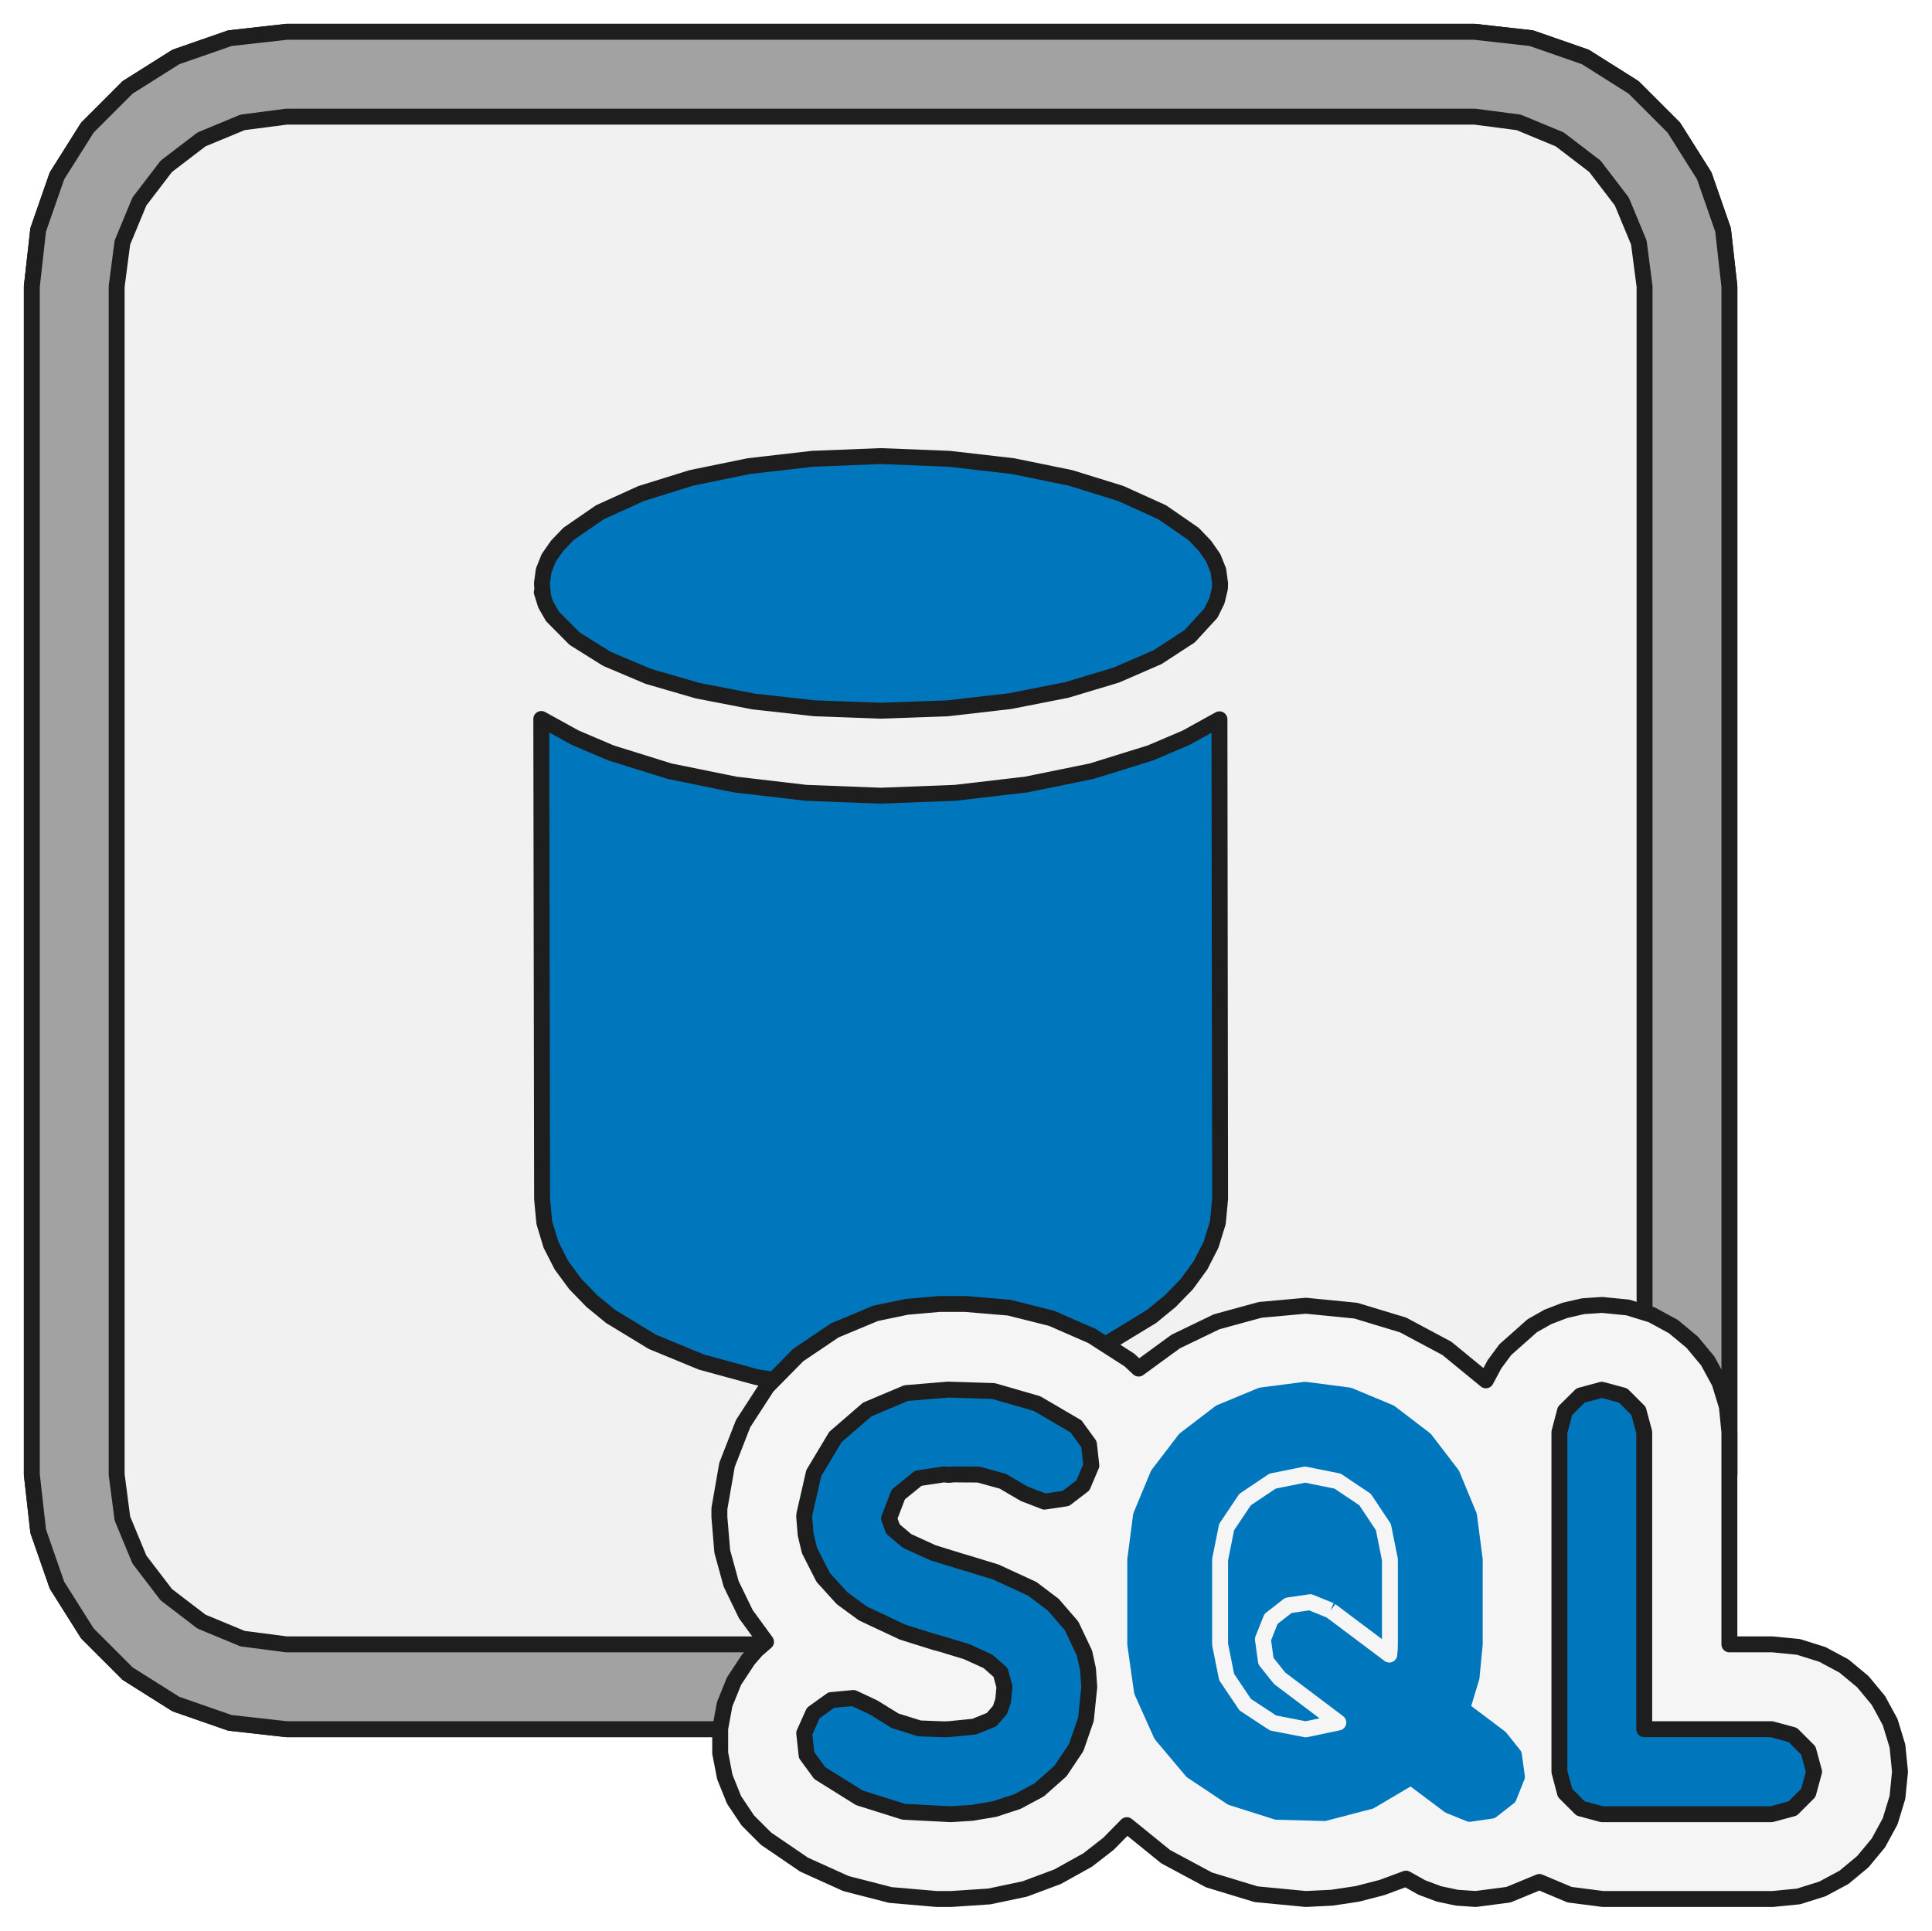
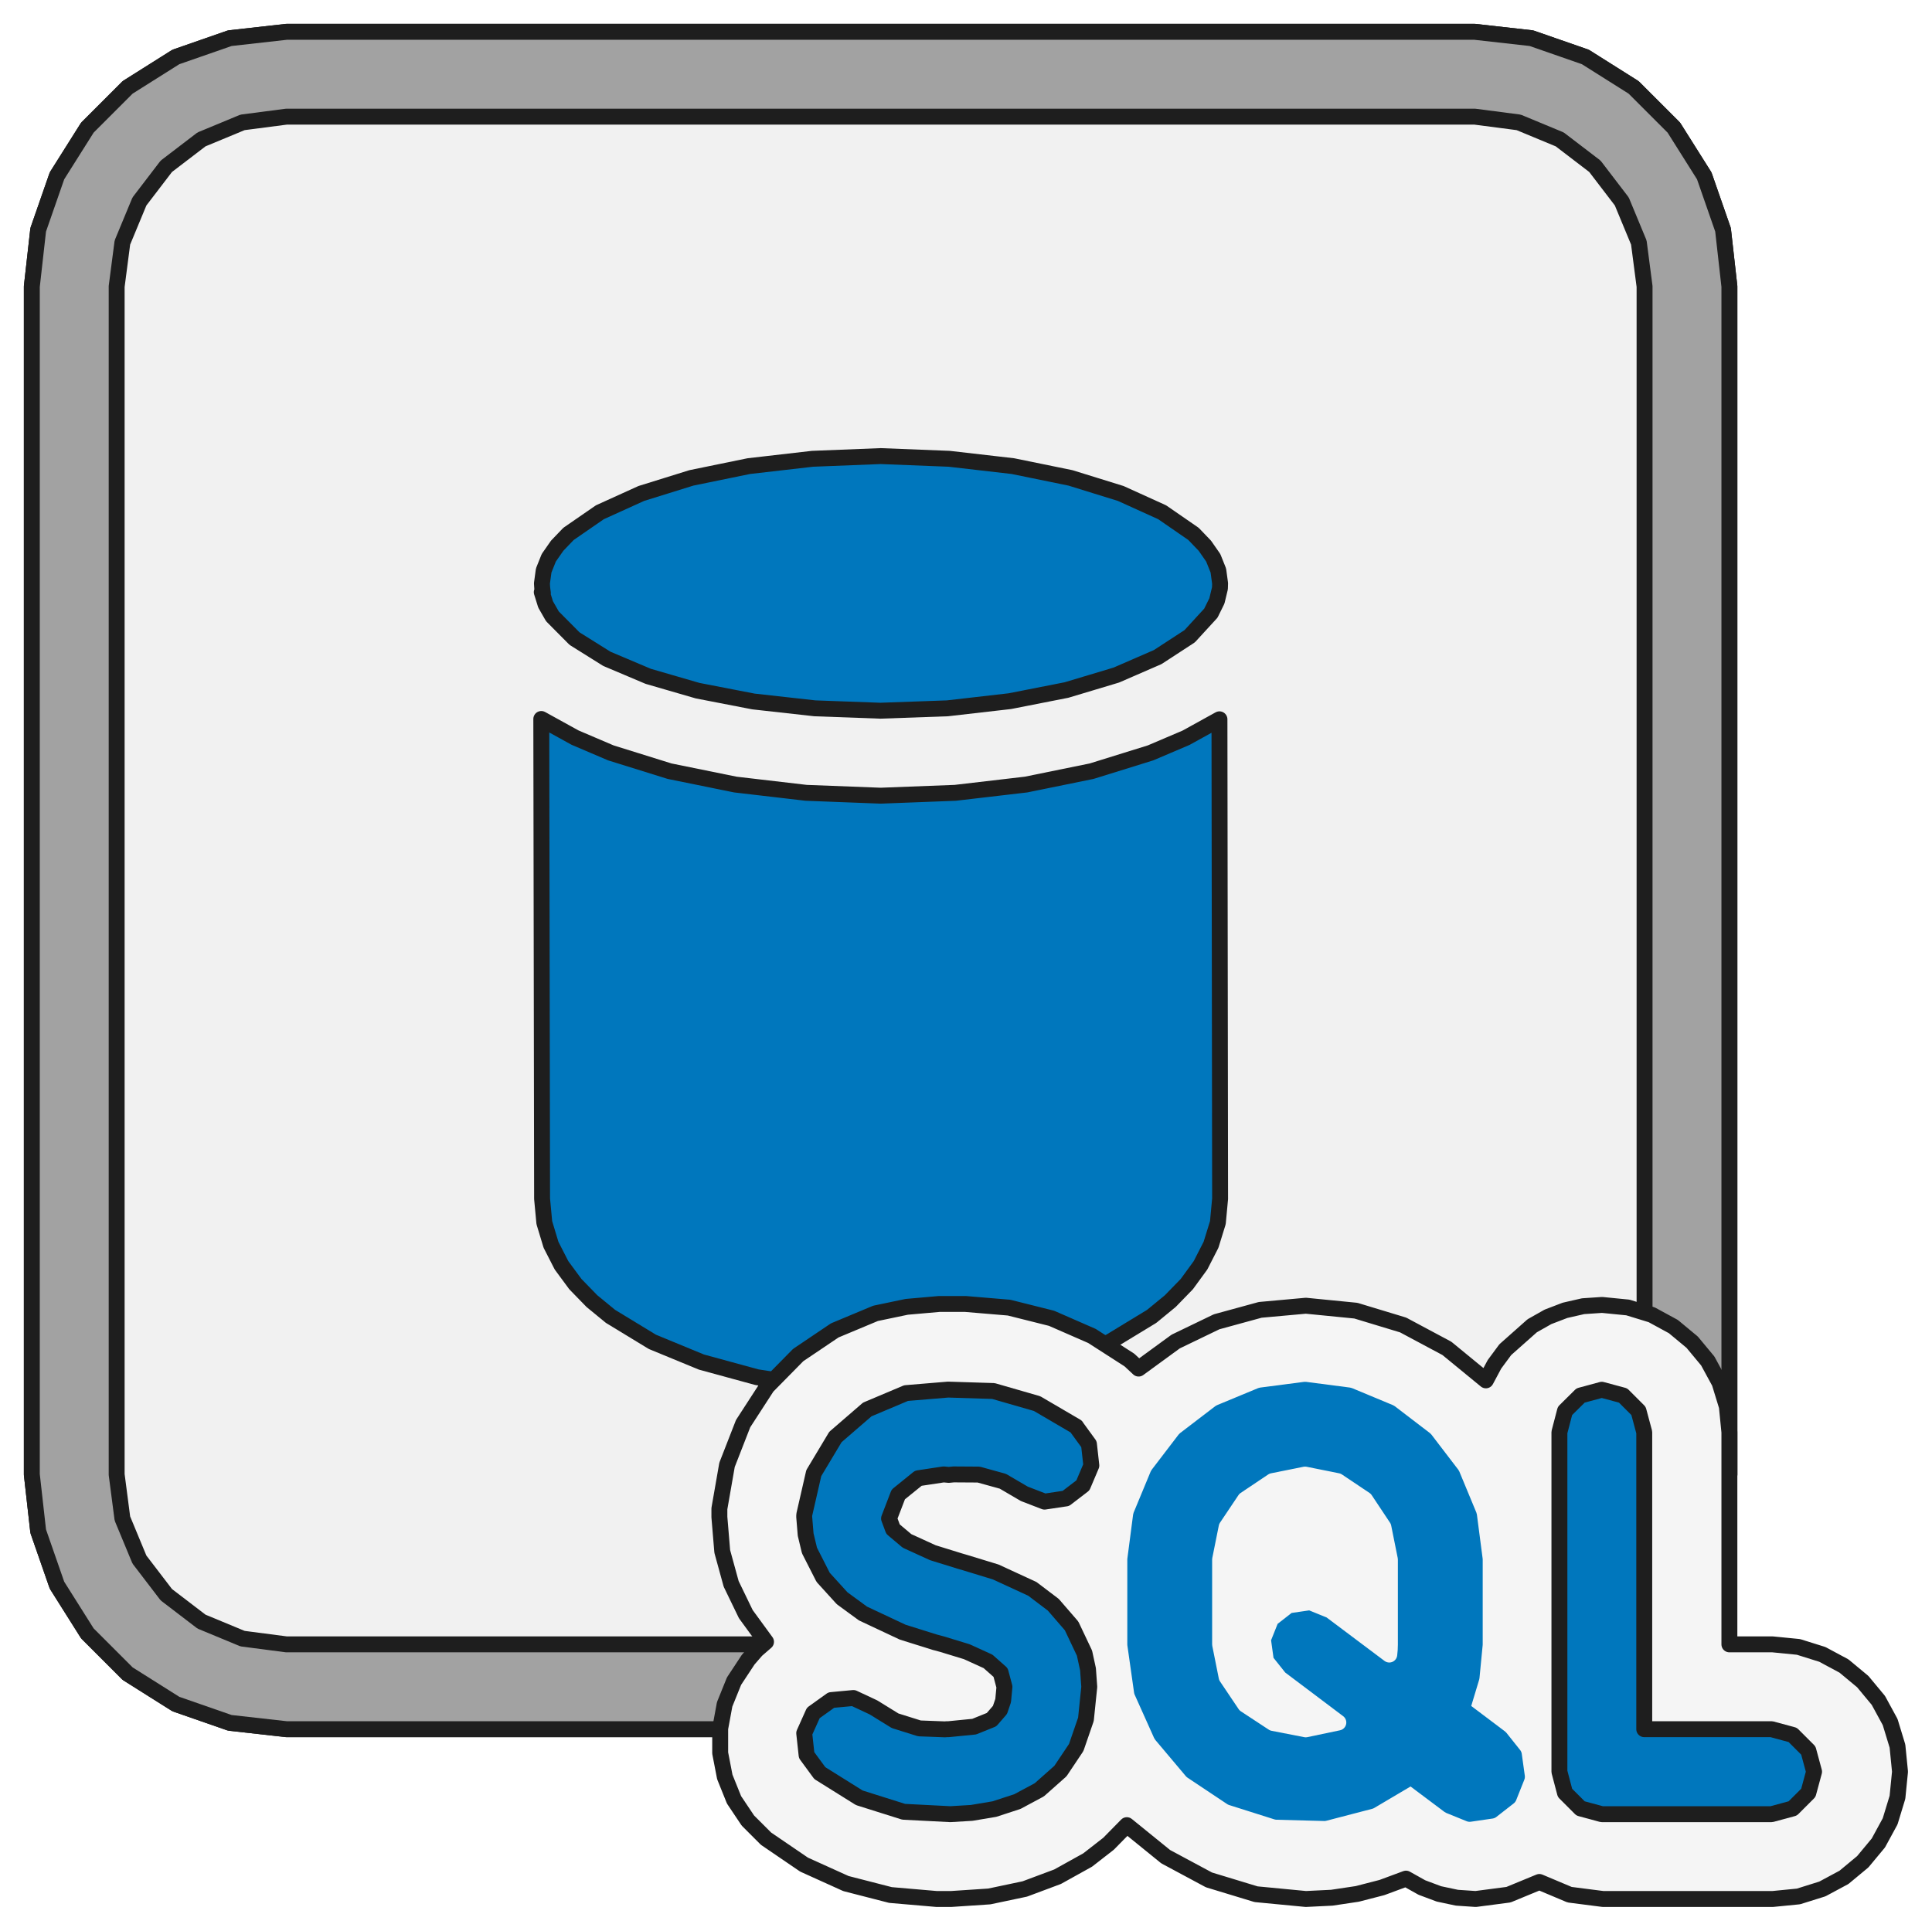
<svg xmlns="http://www.w3.org/2000/svg" viewBox="8.67 8.67 121.39 121.33">
  <path d="M10.67,26.67 L11.07,23.11 L12.25,19.72 L14.16,16.69 L16.69,14.16 L19.72,12.25 L23.11,11.07 L26.67,10.67 L101.33,10.67 L104.89,11.07 L108.28,12.25 L111.31,14.16 L113.84,16.69 L115.75,19.72 L116.93,23.11 L117.33,26.67 L117.33,101.33 L116.93,104.89 L115.75,108.28 L113.84,111.31 L111.31,113.84 L108.28,115.75 L104.89,116.93 L101.33,117.33 L26.67,117.33 L23.11,116.93 L19.72,115.75 L16.69,113.84 L14.16,111.31 L12.25,108.28 L11.07,104.89 L10.67,101.33 L10.67,26.67 Z" fill="#f5f5f5" stroke="#1e1e1e" stroke-width="1" stroke-linejoin="round" />
  <path d="M10.67,26.67 L11.07,23.11 L12.25,19.72 L14.16,16.69 L16.69,14.16 L19.72,12.25 L23.11,11.07 L26.67,10.67 L101.33,10.67 L104.89,11.07 L108.28,12.25 L111.31,14.16 L113.84,16.69 L115.75,19.72 L116.93,23.11 L117.33,26.67 L117.33,101.33 L116.93,104.89 L115.75,108.28 L113.84,111.31 L111.31,113.84 L108.28,115.75 L104.89,116.93 L101.33,117.33 L26.67,117.33 L23.11,116.93 L19.72,115.75 L16.69,113.84 L14.16,111.31 L12.25,108.28 L11.07,104.89 L10.67,101.33 L10.67,26.67 Z" fill="#e3e3e3" stroke="#1e1e1e" stroke-width="1" stroke-linejoin="round" opacity="0.2" />
  <path d="M26.67,10.67 L23.11,11.07 L19.72,12.25 L16.69,14.16 L14.16,16.69 L12.25,19.72 L11.07,23.11 L10.67,26.67 L10.67,101.33 L11.07,104.89 L12.25,108.28 L14.16,111.31 L16.69,113.84 L19.72,115.75 L23.11,116.93 L26.67,117.33 L101.33,117.33 L104.89,116.93 L108.28,115.75 L111.31,113.84 L113.84,111.31 L115.75,108.28 L116.93,104.89 L117.33,101.33 L117.33,26.67 L116.93,23.11 L115.75,19.72 L113.84,16.69 L111.31,14.16 L108.28,12.25 L104.89,11.07 L101.33,10.67 L26.67,10.67 Z" fill="#a2a2a2" stroke="#1e1e1e" stroke-width="1" stroke-linejoin="round" />
  <path d="M101.33,16.00 L26.67,16.00 L23.91,16.36 L21.33,17.43 L19.12,19.12 L17.43,21.33 L16.36,23.91 L16.00,26.67 L16.00,101.33 L16.36,104.09 L17.43,106.67 L19.12,108.88 L21.33,110.57 L23.91,111.64 L26.67,112.00 L101.33,112.00 L104.09,111.64 L106.67,110.57 L108.88,108.88 L110.57,106.67 L111.64,104.09 L112.00,101.33 L112.00,26.67 L111.64,23.91 L110.57,21.33 L108.88,19.12 L106.67,17.43 L104.09,16.36 L101.33,16.00 Z" fill="#f1f1f1" stroke="#1e1e1e" stroke-width="1" stroke-linejoin="round" />
  <path d="M64.00,58.67 L68.69,58.49 L73.14,57.97 L77.26,57.13 L80.96,55.98 L83.19,55.03 L85.29,53.87 L85.33,84.00 L85.19,85.50 L84.76,86.89 L84.10,88.18 L83.24,89.36 L82.20,90.43 L81.03,91.39 L78.40,92.99 L75.32,94.26 L71.84,95.21 L68.05,95.80 L64.03,96.00 L60.01,95.80 L56.22,95.21 L52.74,94.26 L49.66,92.99 L47.03,91.39 L45.86,90.43 L44.82,89.36 L43.95,88.18 L43.29,86.89 L42.87,85.50 L42.73,84.00 L42.68,53.85 L44.80,55.02 L47.05,55.98 L50.74,57.13 L54.87,57.97 L59.32,58.49 L64.01,58.67 L64.00,58.67 Z" fill="#0077bd" stroke="#1e1e1e" stroke-width="1" stroke-linejoin="round" />
  <path d="M42.71,45.88 L42.95,46.65 L43.38,47.40 L44.77,48.80 L46.80,50.07 L49.40,51.17 L52.50,52.07 L56.01,52.75 L59.87,53.18 L63.99,53.33 L68.20,53.18 L72.12,52.73 L75.68,52.03 L78.81,51.09 L81.41,49.96 L83.42,48.65 L84.75,47.20 L85.13,46.43 L85.32,45.64 L85.33,45.33 L85.22,44.52 L84.90,43.72 L84.37,42.96 L83.66,42.22 L81.69,40.86 L79.09,39.68 L75.93,38.70 L72.31,37.96 L68.31,37.50 L64.01,37.33 L59.72,37.50 L55.72,37.96 L52.11,38.70 L48.96,39.68 L46.36,40.86 L44.39,42.22 L43.68,42.96 L43.15,43.72 L42.83,44.52 L42.72,45.33 L42.74,45.64 L42.78,45.94 L42.71,45.88 Z" fill="#0077bd" stroke="#1e1e1e" stroke-width="1" stroke-linejoin="round" />
  <path d="M120.00,112.00 L117.33,112.00 L117.33,98.67 L117.17,97.05 L116.71,95.55 L115.97,94.19 L114.99,93.01 L113.81,92.03 L112.45,91.29 L110.95,90.83 L109.33,90.67 L108.14,90.75 L107.00,91.01 L105.93,91.42 L104.94,91.98 L103.25,93.48 L102.57,94.40 L102.03,95.41 L99.58,93.40 L96.83,91.93 L93.86,91.03 L90.72,90.72 L87.85,90.98 L85.11,91.73 L82.54,92.97 L80.21,94.67 L79.63,94.13 L77.28,92.62 L74.74,91.51 L72.07,90.84 L69.33,90.61 L67.68,90.61 L65.64,90.79 L63.68,91.20 L61.12,92.27 L58.82,93.82 L56.87,95.80 L55.36,98.13 L54.35,100.72 L53.87,103.47 L53.87,104.00 L54.05,106.16 L54.61,108.20 L55.53,110.10 L56.80,111.84 L56.20,112.36 L55.68,112.96 L54.79,114.31 L54.20,115.77 L53.92,117.29 L53.92,118.83 L54.21,120.33 L54.79,121.77 L55.66,123.07 L56.80,124.21 L59.19,125.84 L61.82,127.03 L64.62,127.75 L67.52,128.00 L68.43,128.00 L70.83,127.84 L73.06,127.37 L75.12,126.60 L77.01,125.55 L78.32,124.53 L79.47,123.36 L81.91,125.34 L84.63,126.80 L87.59,127.70 L90.72,128.00 L92.35,127.92 L93.95,127.68 L95.50,127.28 L97.01,126.72 L98.01,127.28 L99.08,127.68 L100.21,127.92 L101.39,128.00 L103.45,127.73 L105.39,126.93 L107.29,127.73 L109.39,128.00 L120.05,128.00 L121.67,127.84 L123.17,127.37 L124.53,126.64 L125.71,125.66 L126.69,124.48 L127.43,123.12 L127.89,121.61 L128.05,120.00 L127.89,118.39 L127.43,116.88 L126.69,115.52 L125.71,114.34 L124.53,113.36 L123.17,112.63 L121.67,112.16 L120.05,112.00 L120.00,112.00 Z" fill="#f5f5f5" stroke="#1e1e1e" stroke-width="1" stroke-linejoin="round" />
  <path d="M76.29,98.31 L73.83,96.87 L71.09,96.08 L68.24,95.99 L65.60,96.21 L63.16,97.24 L61.16,98.97 L59.80,101.24 L59.21,103.82 L59.20,103.91 L59.20,104.00 L59.29,105.10 L59.53,106.10 L60.39,107.79 L61.58,109.10 L62.89,110.06 L65.38,111.23 L67.42,111.87 L67.54,111.90 L67.87,111.99 L69.41,112.46 L70.75,113.07 L71.54,113.77 L71.78,114.67 L71.70,115.53 L71.50,116.12 L70.97,116.73 L69.88,117.17 L68.27,117.33 L68.15,117.33 L68.04,117.34 L66.44,117.28 L64.91,116.80 L63.55,115.96 L62.29,115.37 L60.90,115.50 L59.77,116.31 L59.20,117.58 L59.35,118.96 L60.18,120.09 L62.66,121.64 L65.45,122.52 L68.38,122.67 L69.72,122.59 L71.15,122.35 L72.59,121.88 L73.97,121.14 L75.30,119.96 L76.29,118.48 L76.90,116.71 L77.11,114.67 L77.03,113.56 L76.81,112.55 L76.00,110.84 L74.85,109.51 L73.53,108.51 L71.23,107.45 L69.30,106.86 L68.99,106.77 L67.28,106.24 L65.66,105.50 L64.78,104.76 L64.53,104.09 L65.11,102.58 L66.37,101.56 L67.96,101.32 L68.28,101.35 L68.59,101.32 L70.16,101.33 L71.68,101.75 L73.03,102.54 L74.30,103.03 L75.64,102.83 L76.71,102.01 L77.24,100.76 L77.09,99.42 L76.29,98.32 L76.29,98.31 Z" fill="#0077bd" stroke="#1e1e1e" stroke-width="1" stroke-linejoin="round" />
  <path d="M90.67,96.00 L87.91,96.36 L85.33,97.43 L83.12,99.12 L81.43,101.33 L80.36,103.91 L80.00,106.67 L80.00,112.00 L80.42,114.96 L81.64,117.68 L83.56,119.96 L86.05,121.62 L88.89,122.52 L91.88,122.60 L94.76,121.85 L97.33,120.33 L99.73,122.13 L101.01,122.65 L102.38,122.45 L103.47,121.60 L103.98,120.32 L103.79,118.95 L102.93,117.87 L100.53,116.06 L101.13,114.07 L101.33,112.00 L101.33,106.67 L100.97,103.91 L99.90,101.33 L98.21,99.12 L96.00,97.43 L93.43,96.36 L90.67,96.00 Z" fill="#0077bd" stroke="#0077bd" stroke-width="1" stroke-linejoin="round" />
-   <path d="M92.27,109.87 L95.96,112.64 L95.99,112.32 L96.00,112.00 L96.00,106.67 L95.59,104.63 L94.44,102.90 L92.71,101.74 L90.67,101.33 L88.63,101.74 L86.90,102.90 L85.74,104.63 L85.33,106.67 L85.33,112.00 L85.74,114.05 L86.91,115.79 L88.66,116.94 L90.71,117.34 L92.76,116.91 L89.07,114.13 L88.21,113.05 L88.02,111.68 L88.53,110.40 L89.62,109.55 L90.99,109.35 L92.27,109.87" fill="none" stroke="#f5f5f5" stroke-width="1" stroke-linejoin="round" />
+   <path d="M92.27,109.87 L95.96,112.64 L95.99,112.32 L96.00,112.00 L96.00,106.67 L95.59,104.63 L94.44,102.90 L92.71,101.74 L90.67,101.33 L88.63,101.74 L86.90,102.90 L85.74,104.63 L85.33,106.67 L85.33,112.00 L85.74,114.05 L86.91,115.79 L88.66,116.94 L90.71,117.34 L92.76,116.91 L89.07,114.13 L88.21,113.05 L88.02,111.68 L88.53,110.40 L89.62,109.55 L90.99,109.35 L92.27,109.87 L92.27,109.87 Z" fill="#f5f5f5" stroke="#f5f5f5" stroke-width="1" stroke-linejoin="round" />
  <path d="M111.98,98.67 L111.62,97.33 L110.65,96.36 L109.31,96.00 L107.98,96.36 L107.00,97.33 L106.65,98.67 L106.65,120.00 L107.00,121.33 L107.98,122.31 L109.31,122.67 L119.98,122.67 L121.31,122.31 L122.29,121.33 L122.65,120.00 L122.29,118.67 L121.31,117.69 L119.98,117.33 L111.98,117.33 L111.98,98.67 Z" fill="#0077bd" stroke="#1e1e1e" stroke-width="1" stroke-linejoin="round" />
</svg>
